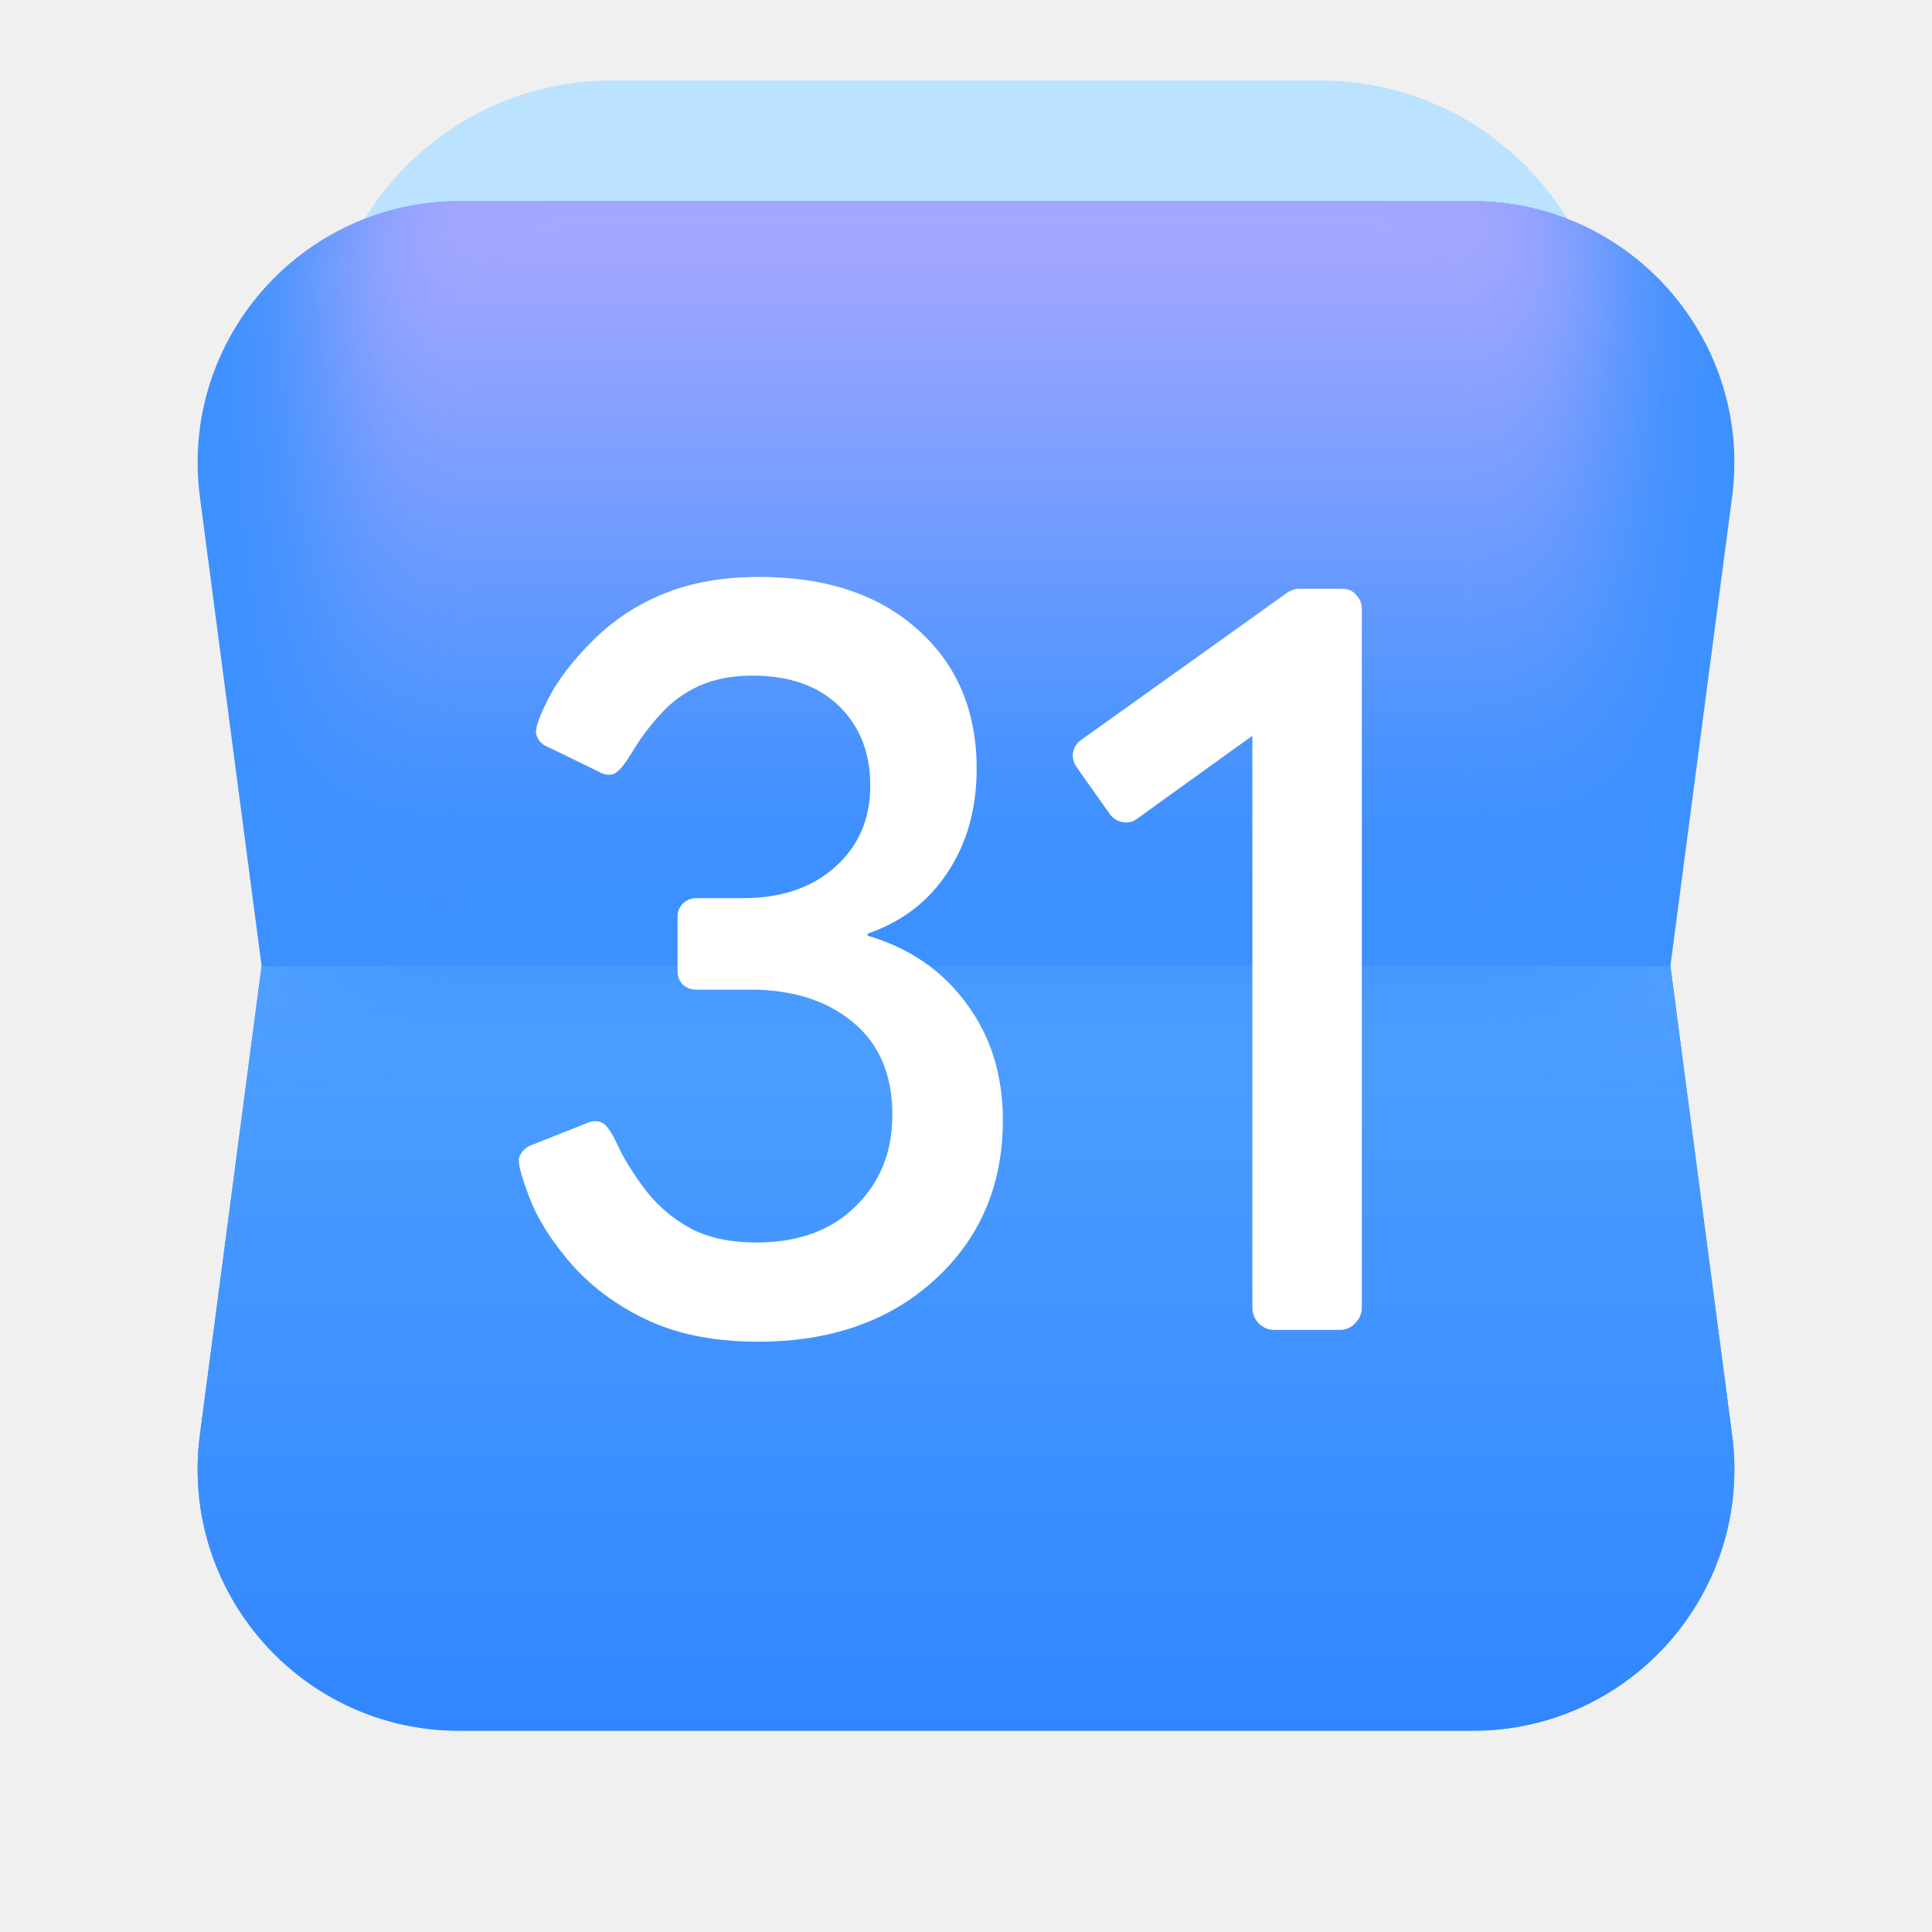
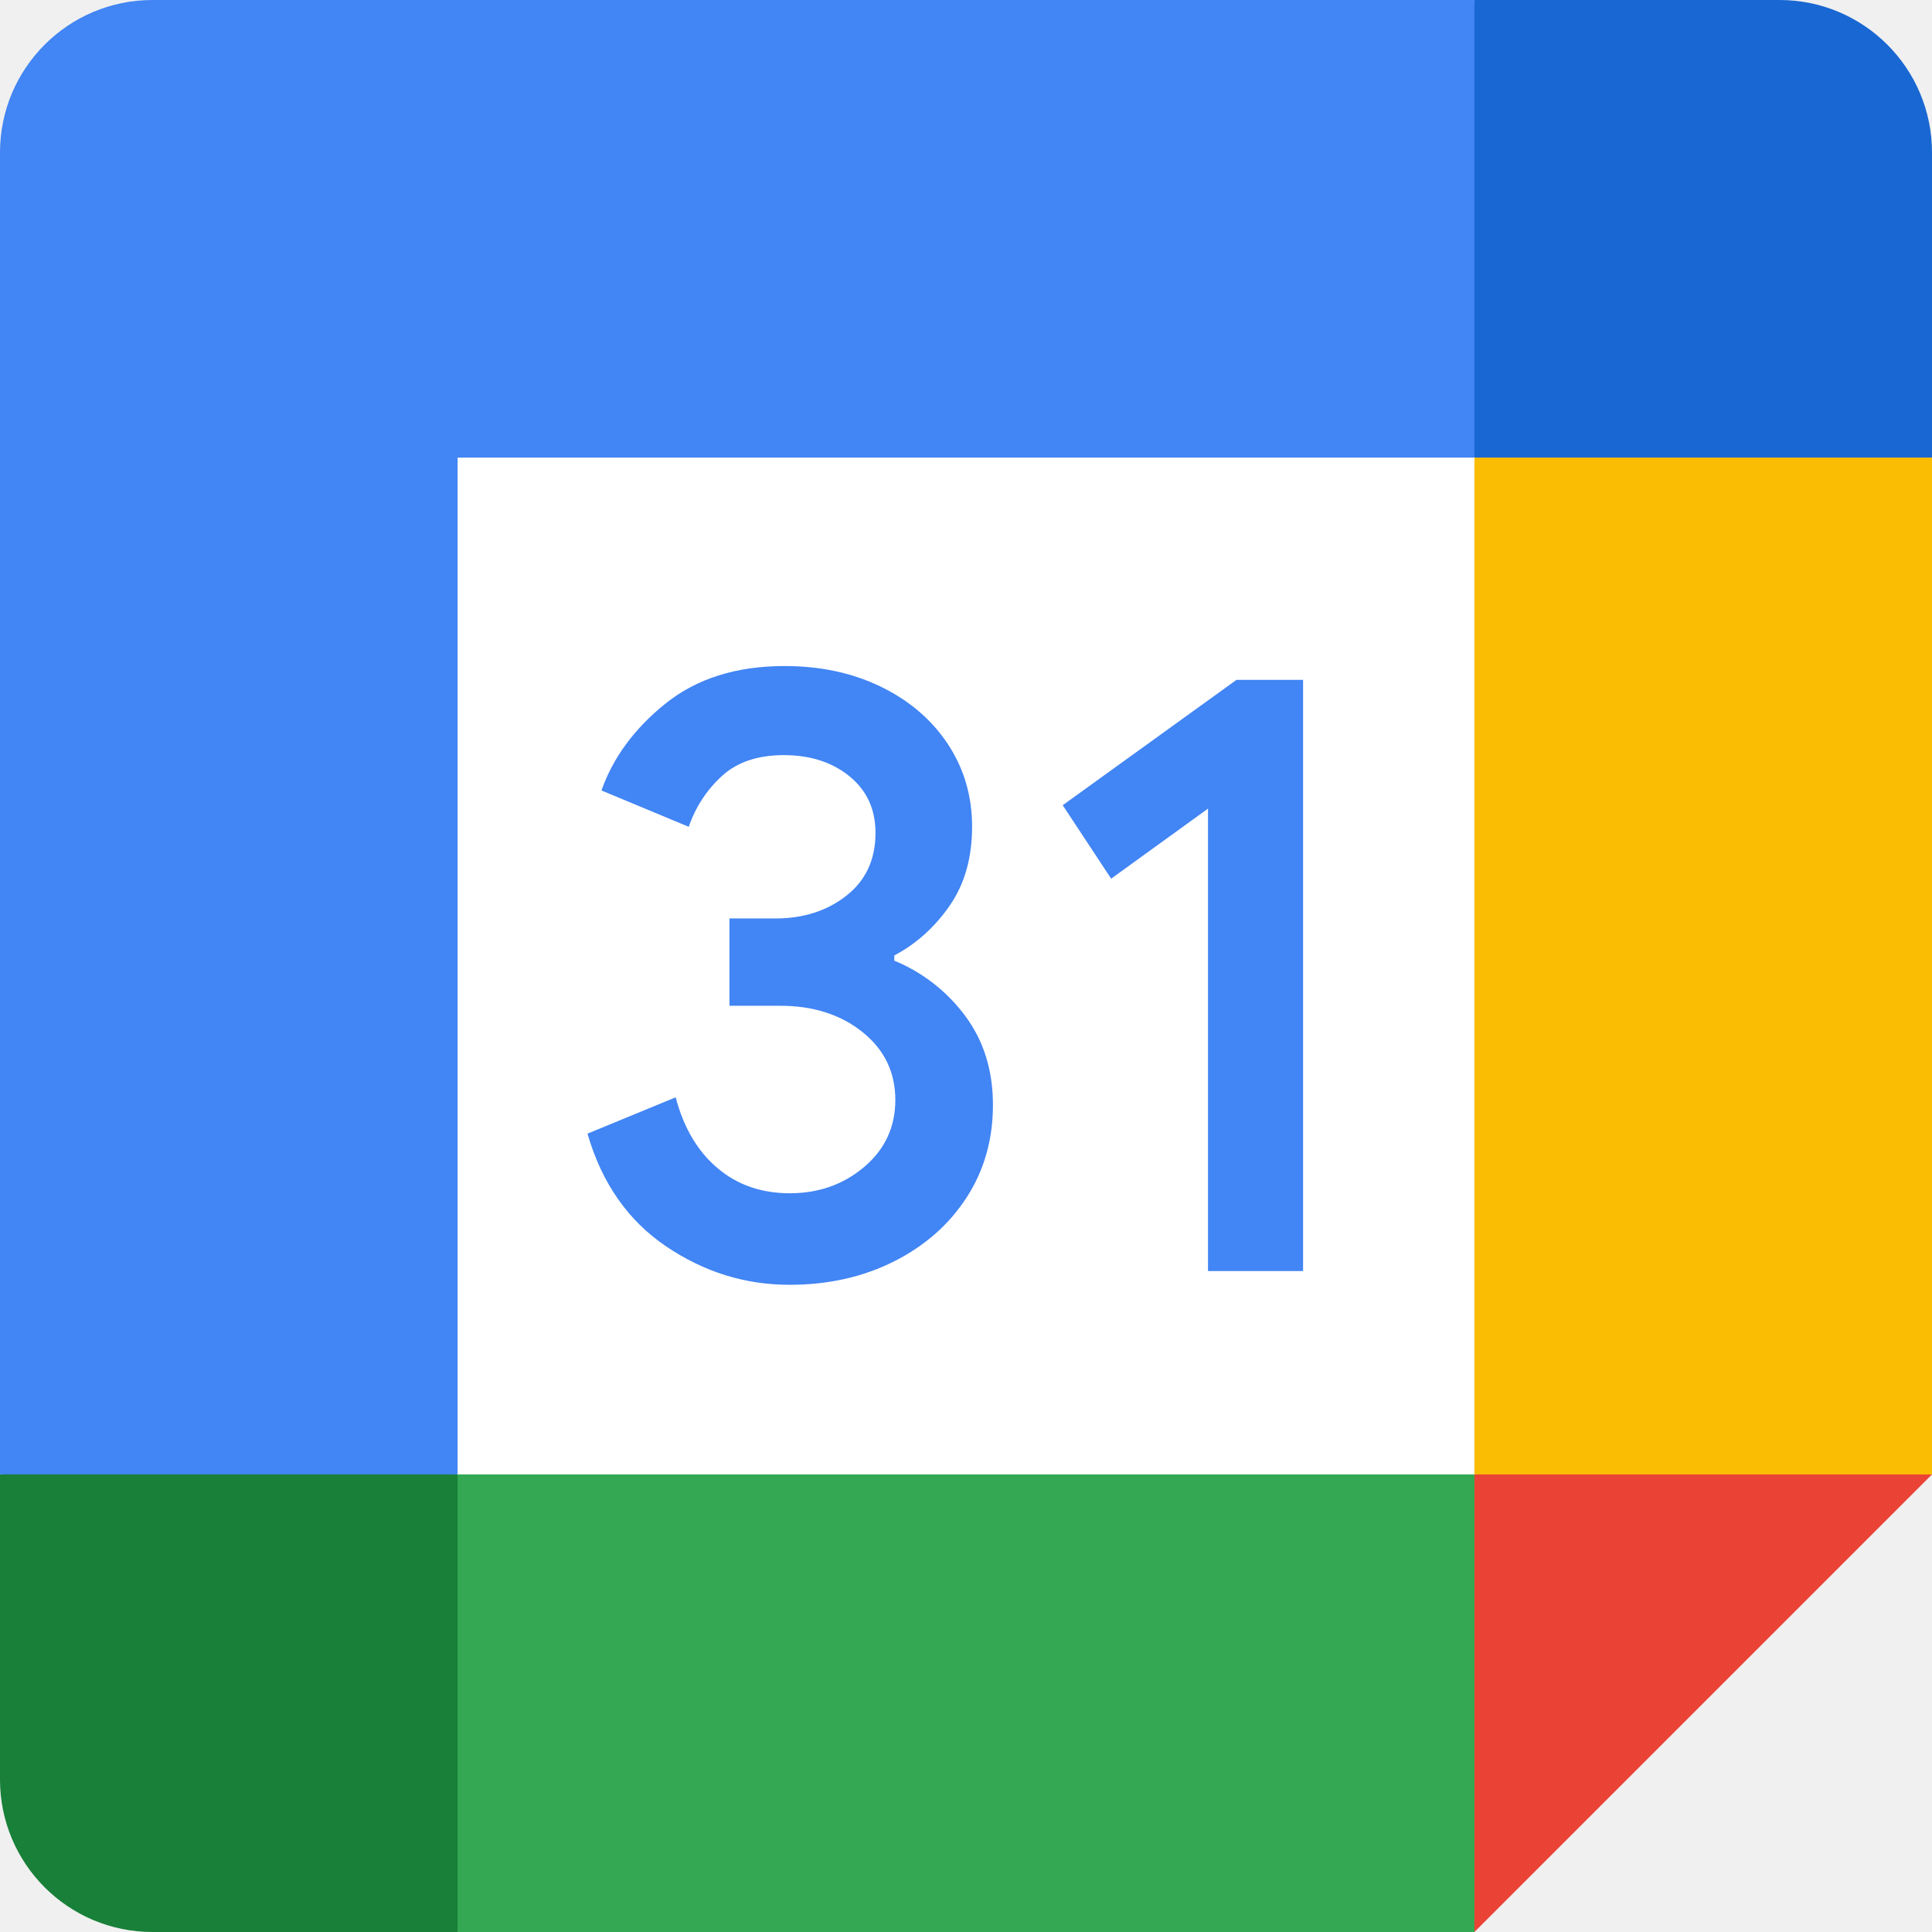
- <svg xmlns="http://www.w3.org/2000/svg" width="192" height="192" viewBox="0 0 192 192" fill="none">
-   <path fill="#bbe2ff" d="M32 36.8C32 20.894 44.894 8 60.8 8h70.4C147.106 8 160 20.894 160 36.8v30.4c0 15.906-12.894 28.8-28.8 28.8H60.8C44.894 96 32 83.106 32 67.2z" />
-   <path fill="#3c90ff" d="M19.867 49.392C17.818 33.82 29.94 20 45.645 20h100.71c15.706 0 27.827 13.82 25.778 29.392L166 96l6.133 46.608C174.182 158.18 162.061 172 146.355 172H45.645c-15.706 0-27.827-13.82-25.778-29.392L26 96z" />
-   <mask id="a" width="154" height="152" x="19" y="20" maskUnits="userSpaceOnUse" style="mask-type:alpha">
-     <path fill="#3c90ff" d="M19.867 49.392C17.818 33.82 29.94 20 45.645 20h100.71c15.706 0 27.827 13.82 25.778 29.392L166 96l6.133 46.608C174.182 158.18 162.061 172 146.355 172H45.645c-15.706 0-27.827-13.82-25.778-29.392L26 96z" />
-   </mask>
-   <g mask="url(#a)">
-     <path fill="url(#b)" d="M0 0h166v76H0z" transform="matrix(1 0 0 -1 13 172)" />
+ <svg xmlns="http://www.w3.org/2000/svg" width="512" height="512" viewBox="0 0 512 512" fill="none">
+   <g clip-path="url(#clip0_5072_3766)">
+     <path d="M390.736 121.264H121.264V390.736H390.736V121.264Z" fill="white" />
+     <path d="M390.736 512L512 390.736L451.368 380.392L390.736 390.736L379.67 446.196L390.736 512Z" fill="#EA4335" />
+     <path d="M0 390.736V471.578C0 493.912 18.088 512 40.42 512H121.264L133.714 451.368L121.264 390.736L55.198 380.392L0 390.736Z" fill="#188038" />
+     <path d="M512 121.264V40.42C512 18.088 493.912 0 471.58 0H390.736C383.36 30.072 379.671 52.203 379.67 66.392C379.67 80.58 383.359 98.871 390.736 121.264C417.556 128.944 437.767 132.784 451.368 132.784C464.969 132.784 485.18 128.945 512 121.264Z" fill="#1967D2" />
+     <path d="M512 121.264H390.736V390.736H512V121.264Z" fill="#FBBC04" />
+     <path d="M390.736 390.736H121.264V512H390.736V390.736Z" fill="#34A853" />
+     <path d="M390.736 0H40.422C18.088 0 0 18.088 0 40.42V390.736H121.264V121.264H390.736V0Z" fill="#4285F4" />
+     <path d="M176.54 330.308C166.468 323.504 159.494 313.568 155.688 300.428L179.066 290.796C181.186 298.88 184.891 305.145 190.182 309.592C195.436 314.038 201.836 316.228 209.314 316.228C216.959 316.228 223.527 313.903 229.018 309.254C234.51 304.606 237.272 298.678 237.272 291.504C237.272 284.16 234.375 278.164 228.582 273.516C222.788 268.868 215.512 266.544 206.822 266.544H193.314V243.404H205.44C212.917 243.404 219.216 241.382 224.336 237.338C229.456 233.298 232.016 227.772 232.016 220.732C232.016 214.468 229.726 209.482 225.146 205.744C220.566 202.004 214.77 200.118 207.73 200.118C200.858 200.118 195.402 201.938 191.36 205.608C187.319 209.289 184.282 213.937 182.534 219.116L159.394 209.482C162.458 200.792 168.084 193.112 176.336 186.476C184.588 179.84 195.132 176.506 207.932 176.506C217.398 176.506 225.92 178.326 233.466 181.996C241.01 185.668 246.938 190.754 251.216 197.222C255.496 203.722 257.616 210.998 257.616 219.082C257.616 227.334 255.63 234.308 251.656 240.034C247.682 245.76 242.796 250.138 237.002 253.204V254.584C244.483 257.669 250.982 262.735 255.798 269.238C260.682 275.806 263.142 283.654 263.142 292.818C263.142 301.978 260.816 310.164 256.168 317.338C251.52 324.514 245.088 330.172 236.934 334.282C228.75 338.392 219.554 340.482 209.348 340.482C197.524 340.514 186.612 337.112 176.54 330.308ZM320.132 214.298L294.466 232.858L281.632 213.39L327.678 180.176H345.328V336.842H320.132V214.298Z" fill="#4285F4" />
  </g>
-   <mask id="c" width="154" height="152" x="19" y="20" maskUnits="userSpaceOnUse" style="mask-type:alpha">
-     <path fill="#3186ff" d="M19.867 49.392C17.818 33.82 29.94 20 45.645 20h100.71c15.706 0 27.827 13.82 25.778 29.392L166 96l6.133 46.608C174.182 158.18 162.061 172 146.355 172H45.645c-15.706 0-27.827-13.82-25.778-29.392L26 96z" />
-   </mask>
-   <g mask="url(#c)">
-     <path fill="url(#d)" d="M32 27.2C32 16.596 40.596 8 51.2 8h89.6c10.604 0 19.2 8.596 19.2 19.2V96H32z" filter="url(#e)" />
-   </g>
-   <path fill="#fff" d="M75.353 133.336q-6.282 0-10.777-2.043t-7.61-5.465q-3.065-3.474-4.342-6.793T51.603 115a2.07 2.07 0 0 1 1.021-1.124l5.67-2.247q.714-.357 1.43-.102.714.204 1.685 2.349 1.022 2.145 2.86 4.546a14.3 14.3 0 0 0 4.495 3.728q2.606 1.328 6.435 1.328 6.18 0 9.807-3.575 3.677-3.575 3.677-9.091 0-5.976-3.882-9.194-3.881-3.269-10.266-3.269h-5.362a1.9 1.9 0 0 1-1.328-.51q-.51-.562-.511-1.277v-5.465q0-.767.51-1.277a1.82 1.82 0 0 1 1.329-.562h4.647q5.721 0 9.194-3.116t3.473-8.07q0-4.902-3.116-7.916t-8.58-3.014q-3.065 0-5.312 1.022a11.5 11.5 0 0 0-3.882 2.86 22.7 22.7 0 0 0-2.809 3.78q-1.174 1.941-1.89 2.145-.714.153-1.379-.255l-5.363-2.605q-.664-.358-.868-1.124t1.226-3.575q1.481-2.86 4.494-5.823a21 21 0 0 1 7.049-4.597q4.035-1.635 9.398-1.634 9.96 0 15.782 5.26 5.823 5.21 5.823 13.791 0 5.925-2.86 10.266-2.81 4.34-7.968 6.13v.204q6.231 1.838 9.806 6.741 3.627 4.853 3.626 11.594 0 9.654-6.742 15.834-6.74 6.18-17.57 6.18zm51.25-1.175q-.868 0-1.533-.664a2.25 2.25 0 0 1-.612-1.583V73.118l-11.492 8.274q-.614.46-1.431.307a1.96 1.96 0 0 1-1.225-.766l-3.32-4.7a1.98 1.98 0 0 1-.358-1.43q.153-.816.817-1.276l20.379-14.557q.256-.204.562-.306.307-.153.715-.153h4.291q.868 0 1.379.613.562.56.562 1.43v69.36q0 .92-.664 1.583a2 2 0 0 1-1.533.664z" />
  <defs>
-     <linearGradient id="b" x1="83" x2="83" y1="76" gradientUnits="userSpaceOnUse">
-       <stop stop-color="#4fa0ff" />
-       <stop offset="1" stop-color="#3186ff" />
-     </linearGradient>
-     <linearGradient id="d" x1="89.06" x2="89.06" y1="21.75" y2="96.39" gradientUnits="userSpaceOnUse">
-       <stop stop-color="#a9a8ff" />
-       <stop offset=".8" stop-color="#3c90ff" />
-     </linearGradient>
-     <filter id="e" width="152" height="112" x="20" y="-4" color-interpolation-filters="sRGB" filterUnits="userSpaceOnUse">
-       <feFlood flood-opacity="0" result="BackgroundImageFix" />
-       <feBlend in="SourceGraphic" in2="BackgroundImageFix" result="shape" />
-       <feGaussianBlur result="effect1_foregroundBlur_37330_7673" stdDeviation="6" />
-     </filter>
+     <clipPath id="clip0_5072_3766">
+       <rect width="512" height="512" fill="white" />
+     </clipPath>
  </defs>
</svg>
